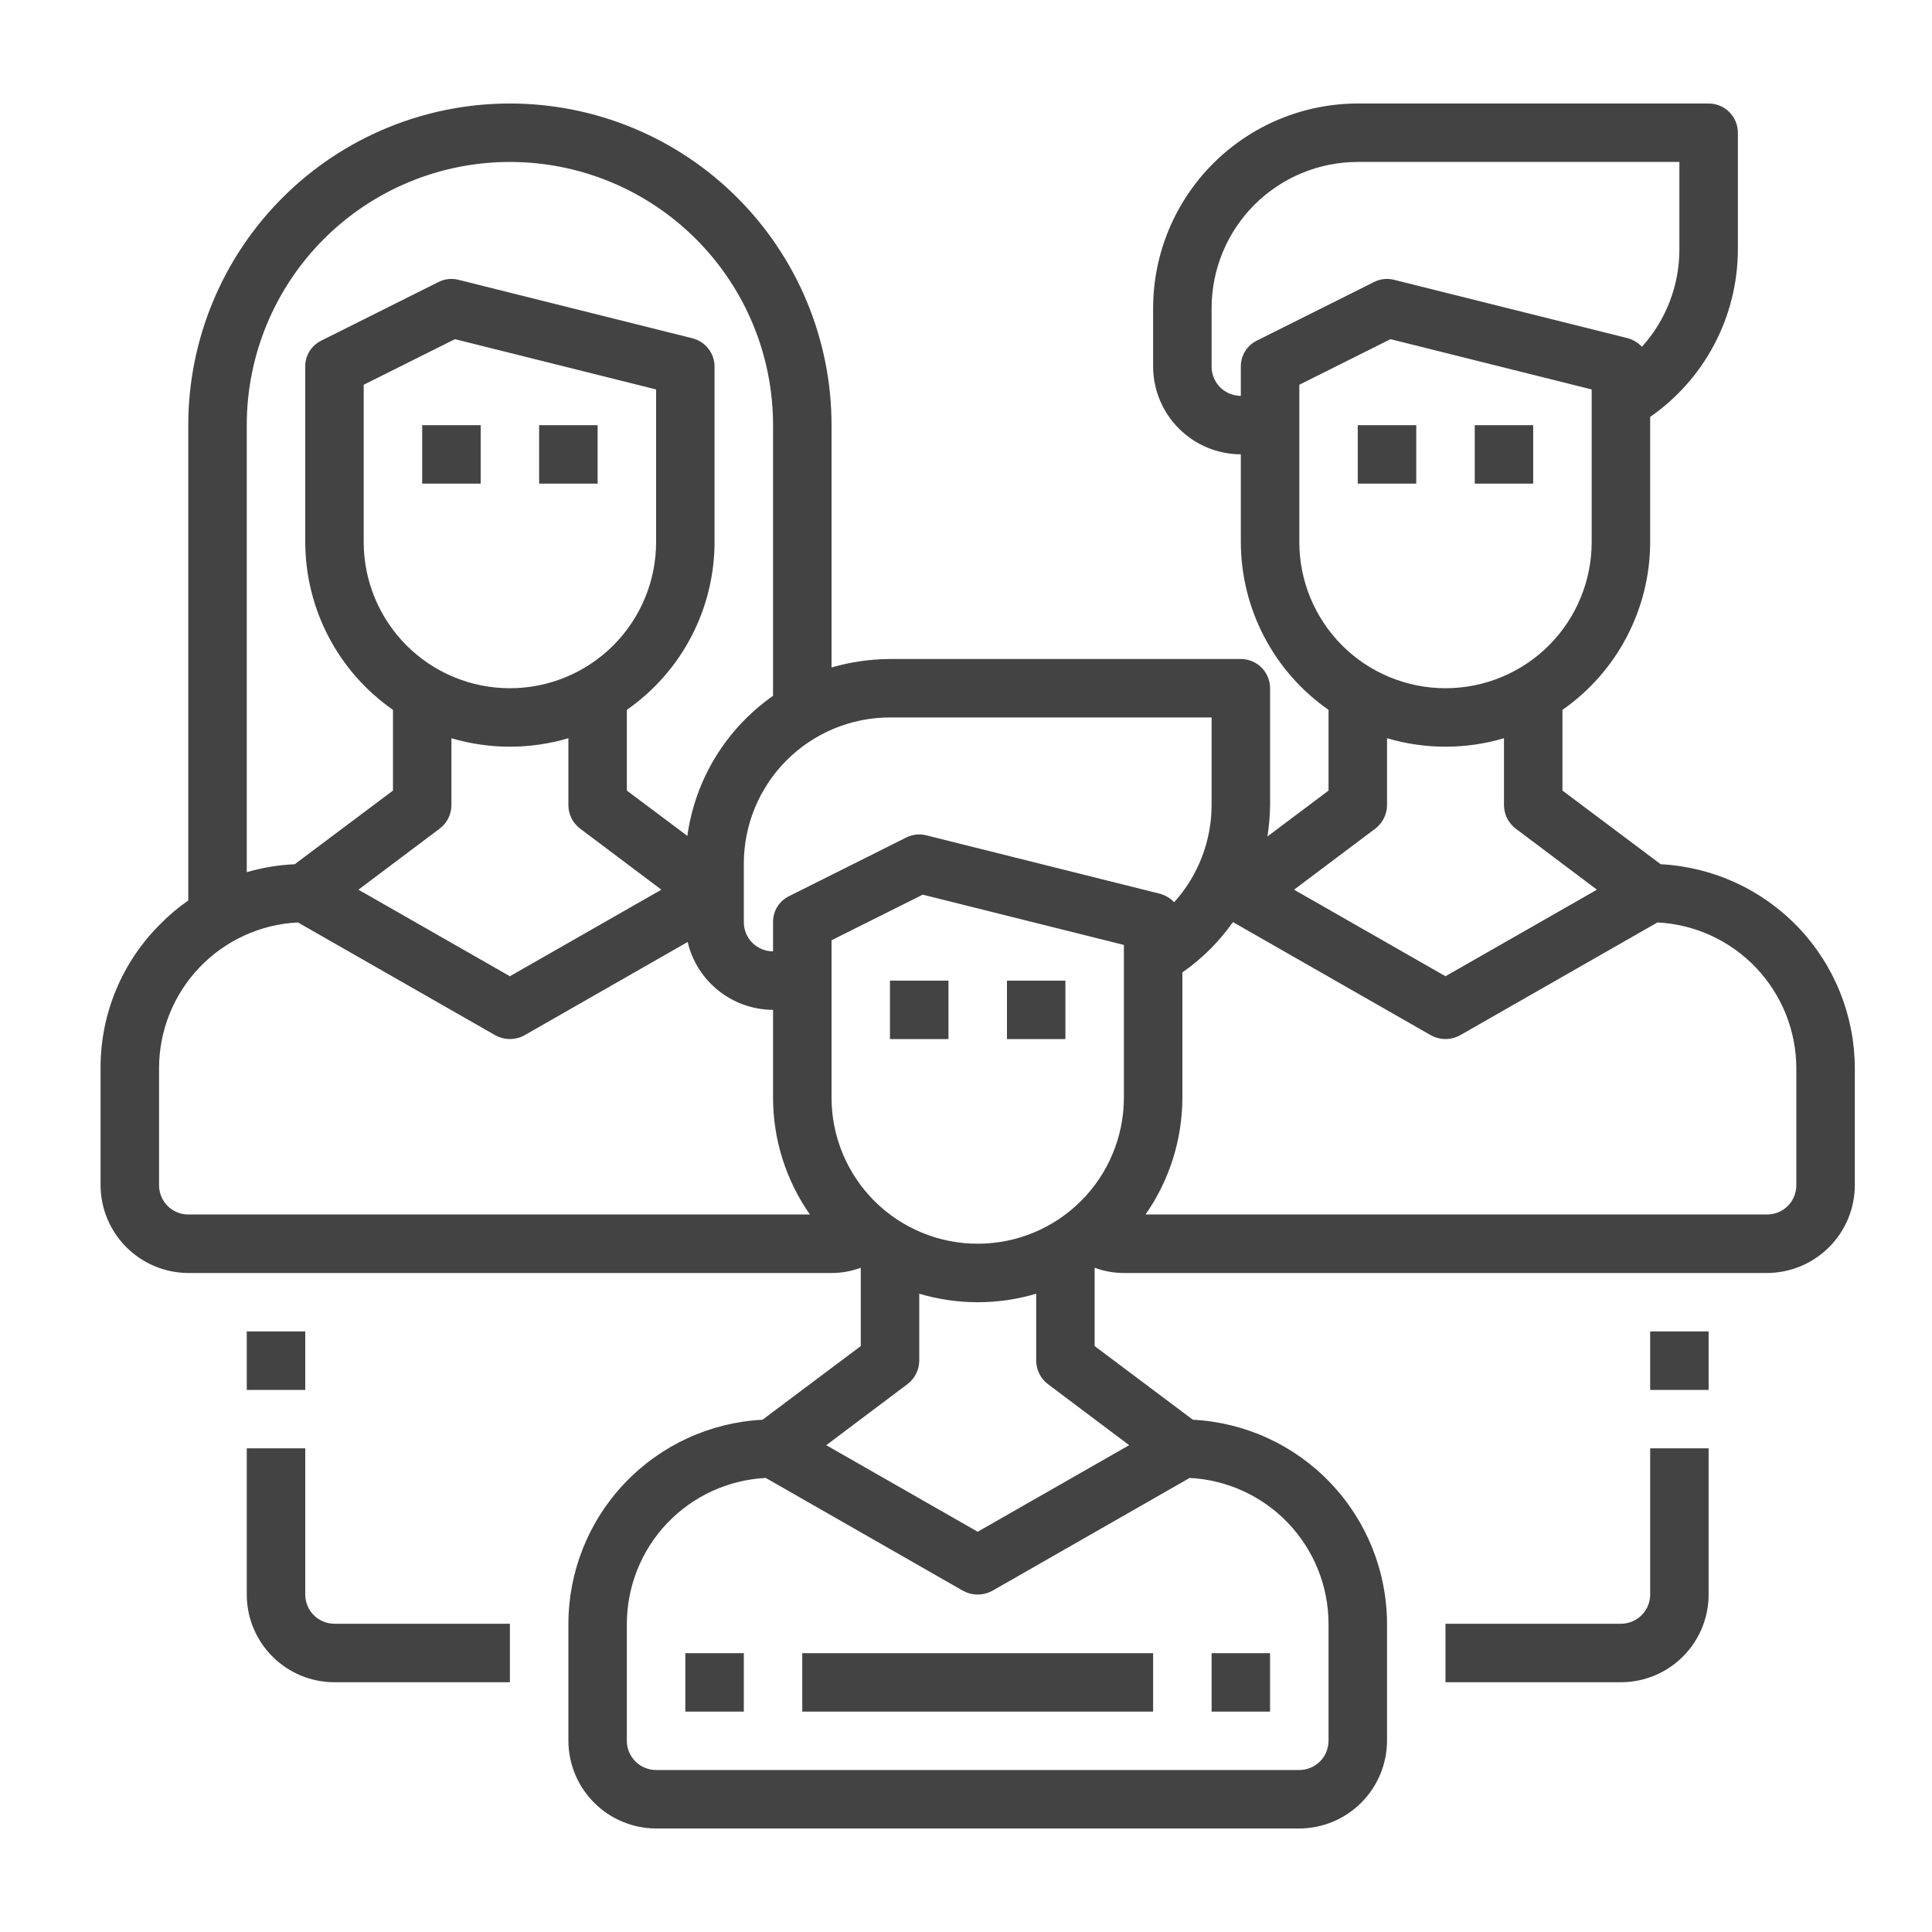
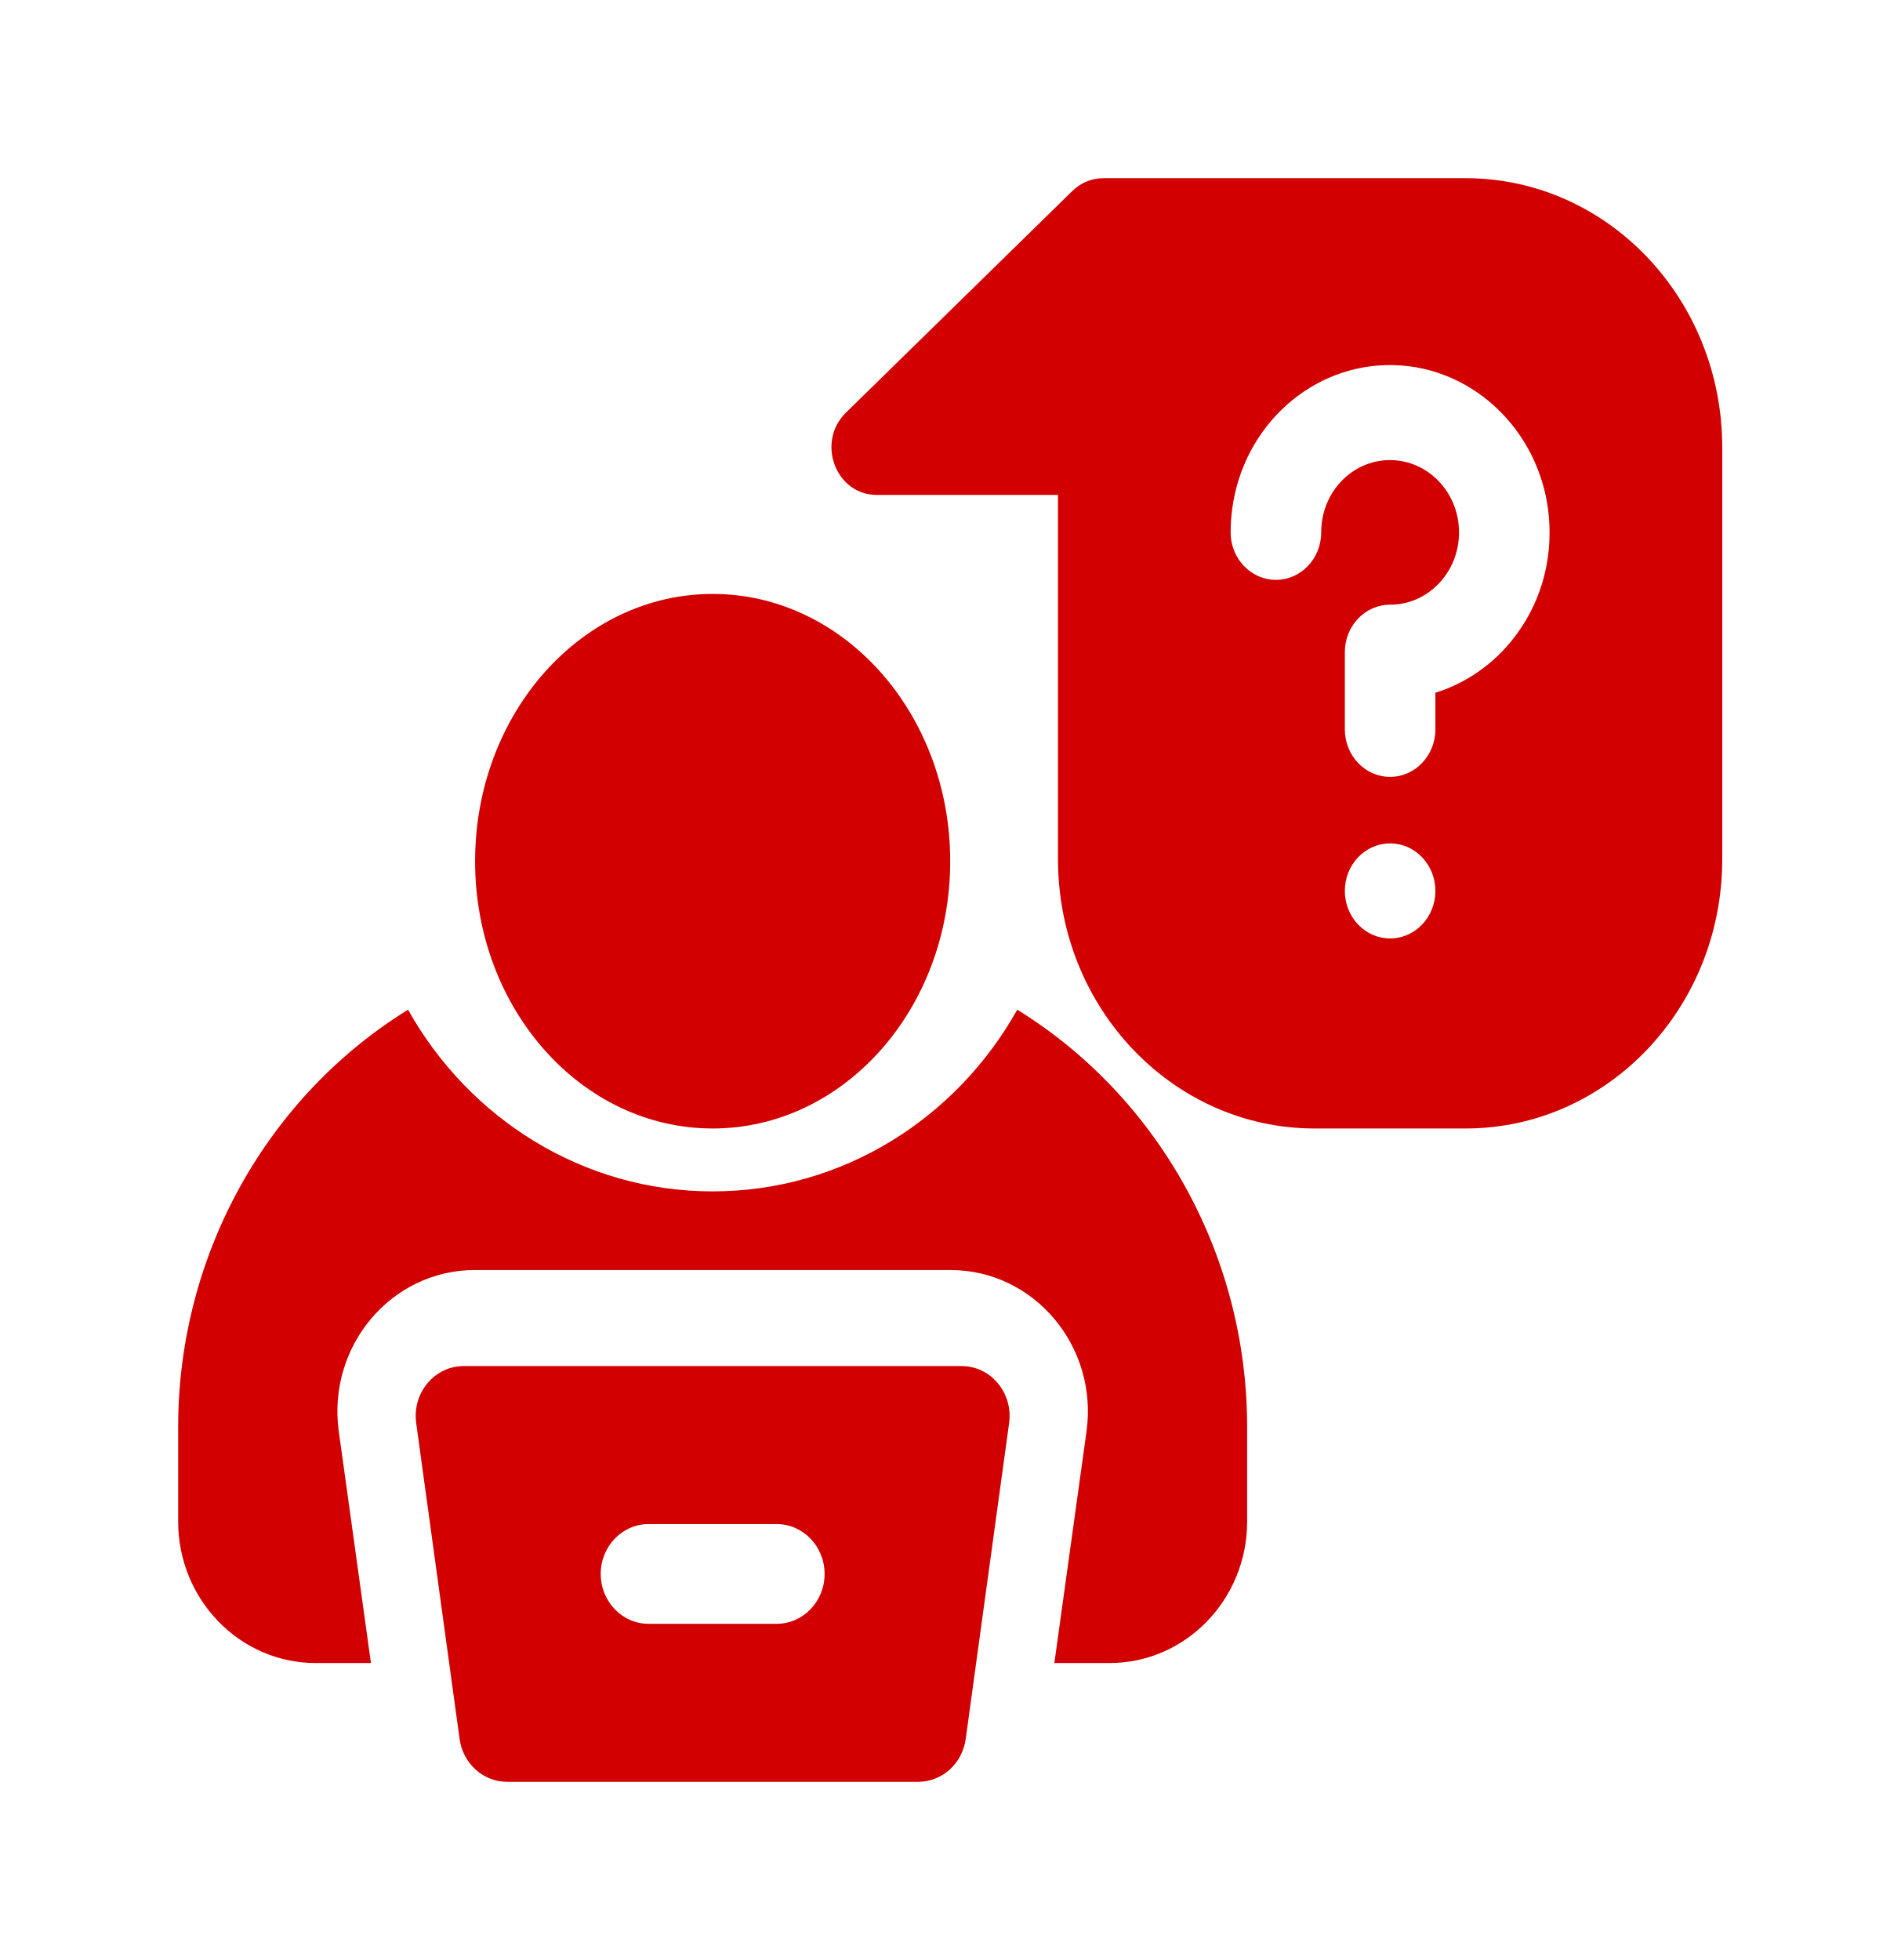
- <svg xmlns="http://www.w3.org/2000/svg" width="40" height="40" viewBox="0 0 40 40" fill="none">
-   <path d="M34.165 33.013C34.165 33.173 34.101 33.328 33.987 33.441C33.874 33.554 33.72 33.618 33.559 33.618H29.927V34.829H33.559C34.041 34.829 34.503 34.638 34.843 34.297C35.184 33.956 35.375 33.495 35.375 33.013V29.986H34.165V33.013Z" fill="#434343" />
-   <path d="M34.165 27.566H35.375V28.777H34.165V27.566Z" fill="#434343" />
-   <path d="M6.32 33.013V29.986H5.109V33.013C5.109 33.495 5.3 33.956 5.641 34.297C5.981 34.638 6.443 34.829 6.925 34.829H10.557V33.618H6.925C6.764 33.618 6.61 33.554 6.497 33.441C6.383 33.328 6.32 33.173 6.32 33.013Z" fill="#434343" />
-   <path d="M5.109 27.566H6.32V28.777H5.109V27.566Z" fill="#434343" />
-   <path d="M8.741 8.803H9.952V10.013H8.741V8.803Z" fill="#434343" />
-   <path d="M11.162 8.803H12.373V10.013H11.162V8.803Z" fill="#434343" />
-   <path d="M28.111 8.803H29.322V10.013H28.111V8.803Z" fill="#434343" />
-   <path d="M30.533 8.803H31.743V10.013H30.533V8.803Z" fill="#434343" />
-   <path d="M18.426 20.303H19.637V21.513H18.426V20.303Z" fill="#434343" />
-   <path d="M20.848 20.303H22.058V21.513H20.848V20.303Z" fill="#434343" />
-   <path d="M14.189 34.227H15.4V35.437H14.189V34.227Z" fill="#434343" />
-   <path d="M16.61 34.227H23.874V35.437H16.61V34.227Z" fill="#434343" />
-   <path d="M34.383 17.893L32.349 16.368V14.697C32.908 14.307 33.366 13.787 33.682 13.182C33.998 12.577 34.164 11.905 34.165 11.223V8.632C34.724 8.243 35.181 7.726 35.497 7.123C35.813 6.52 35.979 5.85 35.981 5.169V2.748C35.981 2.587 35.917 2.433 35.803 2.32C35.69 2.206 35.536 2.143 35.375 2.143H28.111C26.988 2.144 25.911 2.591 25.117 3.385C24.322 4.179 23.875 5.256 23.874 6.38V7.591C23.876 8.072 24.067 8.533 24.408 8.873C24.748 9.213 25.209 9.405 25.69 9.406V11.223C25.691 11.905 25.857 12.577 26.173 13.182C26.489 13.787 26.946 14.307 27.506 14.697V16.368L26.241 17.318C26.274 17.104 26.293 16.887 26.296 16.67V14.249C26.296 14.089 26.232 13.935 26.118 13.821C26.005 13.708 25.851 13.644 25.69 13.644H18.426C18.017 13.646 17.609 13.705 17.216 13.819V8.801C17.216 7.035 16.514 5.342 15.265 4.093C14.017 2.844 12.323 2.143 10.557 2.143C8.791 2.143 7.097 2.844 5.849 4.093C4.6 5.342 3.898 7.035 3.898 8.801V18.644C3.694 18.784 3.503 18.945 3.329 19.122C2.932 19.513 2.617 19.979 2.403 20.494C2.188 21.009 2.08 21.561 2.082 22.118V24.54C2.084 25.021 2.276 25.482 2.616 25.822C2.956 26.162 3.417 26.354 3.898 26.356H17.216C17.422 26.356 17.627 26.32 17.821 26.247V27.869L15.787 29.394C14.704 29.45 13.683 29.919 12.935 30.706C12.187 31.492 11.769 32.535 11.768 33.62V36.041C11.769 36.522 11.961 36.983 12.301 37.323C12.641 37.664 13.102 37.855 13.584 37.857H26.901C27.382 37.855 27.843 37.664 28.183 37.323C28.523 36.983 28.715 36.522 28.717 36.041V33.62C28.715 32.535 28.297 31.492 27.549 30.706C26.802 29.919 25.781 29.45 24.697 29.394L22.663 27.869V26.247C22.857 26.32 23.062 26.356 23.269 26.356H36.586C37.067 26.354 37.528 26.162 37.868 25.822C38.209 25.482 38.401 25.021 38.402 24.54V22.118C38.4 21.033 37.983 19.99 37.235 19.204C36.487 18.418 35.466 17.949 34.383 17.893ZM25.69 7.591V8.196C25.53 8.196 25.376 8.132 25.262 8.019C25.149 7.905 25.085 7.751 25.085 7.591V6.38C25.085 5.577 25.404 4.807 25.971 4.24C26.539 3.672 27.309 3.353 28.111 3.353H34.77V5.169C34.769 5.912 34.493 6.628 33.995 7.179C33.916 7.096 33.815 7.035 33.705 7.003L28.862 5.793C28.722 5.757 28.573 5.774 28.444 5.841L26.023 7.052C25.922 7.101 25.837 7.177 25.778 7.273C25.72 7.368 25.689 7.478 25.69 7.591ZM26.901 11.223V7.966L28.789 7.022L32.954 8.063V11.223C32.954 12.025 32.635 12.795 32.068 13.363C31.5 13.93 30.73 14.249 29.927 14.249C29.125 14.249 28.355 13.93 27.787 13.363C27.22 12.795 26.901 12.025 26.901 11.223ZM28.475 17.155C28.549 17.098 28.61 17.025 28.652 16.941C28.694 16.857 28.716 16.764 28.717 16.67V15.284C29.507 15.518 30.348 15.518 31.138 15.284V16.67C31.139 16.764 31.161 16.857 31.203 16.941C31.245 17.025 31.305 17.098 31.38 17.155L33.063 18.42L29.927 20.212L26.792 18.42L28.475 17.155ZM5.109 8.801C5.109 7.356 5.683 5.971 6.705 4.949C7.726 3.927 9.112 3.353 10.557 3.353C12.002 3.353 13.388 3.927 14.409 4.949C15.431 5.971 16.005 7.356 16.005 8.801V14.406C15.526 14.742 15.121 15.172 14.815 15.671C14.51 16.17 14.311 16.727 14.231 17.306L12.978 16.368V14.697C13.538 14.307 13.995 13.787 14.312 13.182C14.628 12.577 14.793 11.905 14.794 11.223V7.591C14.794 7.455 14.749 7.324 14.665 7.218C14.582 7.111 14.465 7.036 14.334 7.003L9.492 5.793C9.351 5.757 9.203 5.774 9.074 5.841L6.653 7.052C6.552 7.101 6.467 7.177 6.408 7.273C6.349 7.368 6.318 7.478 6.32 7.591V11.223C6.321 11.905 6.486 12.577 6.802 13.182C7.118 13.787 7.576 14.307 8.136 14.697V16.368L6.102 17.893C5.766 17.908 5.432 17.963 5.109 18.057V8.801ZM9.104 17.155C9.179 17.098 9.24 17.025 9.282 16.941C9.323 16.857 9.346 16.764 9.346 16.67V15.284C10.136 15.518 10.977 15.518 11.768 15.284V16.67C11.768 16.764 11.79 16.857 11.832 16.941C11.874 17.025 11.935 17.098 12.01 17.155L13.693 18.42L10.557 20.212L7.421 18.42L9.104 17.155ZM7.53 11.223V7.966L9.419 7.022L13.584 8.063V11.223C13.584 12.025 13.265 12.795 12.697 13.363C12.13 13.93 11.36 14.249 10.557 14.249C9.754 14.249 8.984 13.93 8.417 13.363C7.849 12.795 7.53 12.025 7.53 11.223ZM3.898 25.145C3.738 25.145 3.584 25.081 3.47 24.968C3.357 24.854 3.293 24.7 3.293 24.54V22.118C3.293 21.342 3.591 20.595 4.127 20.033C4.662 19.471 5.393 19.136 6.168 19.098L10.254 21.434C10.347 21.485 10.451 21.512 10.557 21.512C10.663 21.512 10.767 21.485 10.86 21.434L14.237 19.503C14.331 19.902 14.557 20.257 14.878 20.512C15.198 20.767 15.595 20.906 16.005 20.908V22.724C16.005 23.59 16.271 24.435 16.768 25.145H3.898ZM16.338 18.553C16.237 18.602 16.152 18.679 16.093 18.774C16.034 18.869 16.004 18.98 16.005 19.092V19.697C15.844 19.697 15.69 19.633 15.577 19.52C15.463 19.406 15.4 19.252 15.4 19.092V17.881C15.4 17.078 15.719 16.308 16.286 15.741C16.854 15.173 17.623 14.854 18.426 14.854H25.085V16.67C25.083 17.413 24.807 18.129 24.31 18.68C24.23 18.597 24.13 18.536 24.019 18.505L19.177 17.294C19.036 17.258 18.888 17.276 18.759 17.342L16.338 18.553ZM27.506 33.62V36.041C27.506 36.201 27.442 36.355 27.329 36.469C27.215 36.582 27.061 36.646 26.901 36.646H13.584C13.423 36.646 13.269 36.582 13.156 36.469C13.042 36.355 12.978 36.201 12.978 36.041V33.62C12.98 32.844 13.278 32.098 13.813 31.536C14.348 30.974 15.079 30.639 15.854 30.599L19.939 32.936C20.032 32.986 20.136 33.013 20.242 33.013C20.348 33.013 20.452 32.986 20.545 32.936L24.631 30.599C25.406 30.639 26.136 30.974 26.671 31.536C27.206 32.098 27.505 32.844 27.506 33.62ZM23.378 29.921L20.242 31.713L17.107 29.921L18.789 28.656C18.864 28.599 18.925 28.526 18.967 28.442C19.009 28.358 19.031 28.265 19.032 28.172V26.785C19.822 27.02 20.663 27.02 21.453 26.785V28.172C21.453 28.265 21.476 28.358 21.518 28.442C21.56 28.526 21.62 28.599 21.695 28.656L23.378 29.921ZM23.269 22.724C23.269 23.526 22.95 24.296 22.382 24.864C21.815 25.431 21.045 25.75 20.242 25.75C19.439 25.75 18.67 25.431 18.102 24.864C17.534 24.296 17.216 23.526 17.216 22.724V19.467L19.104 18.523L23.269 19.564V22.724ZM37.191 24.54C37.191 24.7 37.128 24.854 37.014 24.968C36.901 25.081 36.747 25.145 36.586 25.145H23.717C24.213 24.435 24.479 23.59 24.48 22.724V20.133C24.884 19.851 25.237 19.501 25.521 19.098H25.539L29.625 21.434C29.718 21.485 29.822 21.512 29.927 21.512C30.033 21.512 30.137 21.485 30.23 21.434L34.316 19.098C35.091 19.137 35.821 19.473 36.356 20.035C36.891 20.597 37.19 21.343 37.191 22.118V24.54Z" fill="#434343" />
-   <path d="M25.085 34.227H26.295V35.437H25.085V34.227Z" fill="#434343" />
+ <svg xmlns="http://www.w3.org/2000/svg" width="32" height="33" viewBox="0 0 32 33" fill="none">
+   <path d="M17.129 17C16.107 18.827 14.191 20.059 12 20.059C9.809 20.059 7.893 18.827 6.871 17C4.517 18.454 3 21.101 3 24.029V25.618C3 26.931 4.038 28 5.314 28H6.246L5.705 24.102C5.506 22.667 6.588 21.383 7.996 21.383H16.004C17.412 21.383 18.494 22.667 18.295 24.102L17.754 28H18.686C19.962 28 21 26.931 21 25.618V24.029C21 21.101 19.483 18.454 17.129 17Z" fill="#D20000" />
+   <path d="M12 19C14.209 19 16 16.985 16 14.5C16 12.015 14.209 10 12 10C9.791 10 8 12.015 8 14.5C8 16.985 9.791 19 12 19Z" fill="#D20000" />
+   <path d="M16.192 23H7.808C7.316 23 6.939 23.453 7.008 23.959L7.739 29.279C7.796 29.693 8.137 30 8.539 30H15.461C15.863 30 16.204 29.693 16.261 29.279L16.992 23.959C17.061 23.453 16.684 23 16.192 23ZM13.077 27.34H10.923C10.477 27.34 10.115 26.964 10.115 26.5C10.115 26.036 10.477 25.66 10.923 25.66H13.077C13.523 25.66 13.885 26.036 13.885 26.5C13.885 26.964 13.523 27.34 13.077 27.34Z" fill="#D20000" />
+   <path d="M24.678 3H18.577C18.384 3 18.198 3.077 18.057 3.215L14.244 6.948C13.738 7.444 14.072 8.333 14.764 8.333H17.815V14.467C17.815 16.97 19.75 19 22.136 19H24.678C27.065 19 29 16.97 29 14.467V7.533C29 5.03 27.065 3 24.678 3ZM23.407 15.8C22.986 15.8 22.645 15.442 22.645 15C22.645 14.558 22.986 14.2 23.407 14.2C23.828 14.2 24.17 14.558 24.17 15C24.17 15.442 23.829 15.8 23.407 15.8ZM25.355 10.903C25.029 11.263 24.618 11.524 24.17 11.664V12.28C24.17 12.722 23.828 13.08 23.407 13.08C22.986 13.08 22.645 12.722 22.645 12.28V10.981C22.645 10.539 22.986 10.181 23.407 10.181C23.728 10.181 24.027 10.046 24.249 9.801C24.47 9.557 24.583 9.236 24.566 8.898C24.535 8.265 24.036 7.759 23.432 7.747C22.843 7.732 22.339 8.184 22.258 8.793C22.251 8.849 22.247 8.906 22.247 8.963C22.247 9.405 21.906 9.763 21.485 9.763C21.063 9.763 20.722 9.405 20.722 8.963C20.722 8.832 20.731 8.7 20.748 8.571C20.935 7.161 22.102 6.117 23.462 6.147C24.863 6.177 26.017 7.348 26.089 8.815C26.128 9.595 25.867 10.337 25.355 10.903Z" fill="#D20000" />
</svg>
